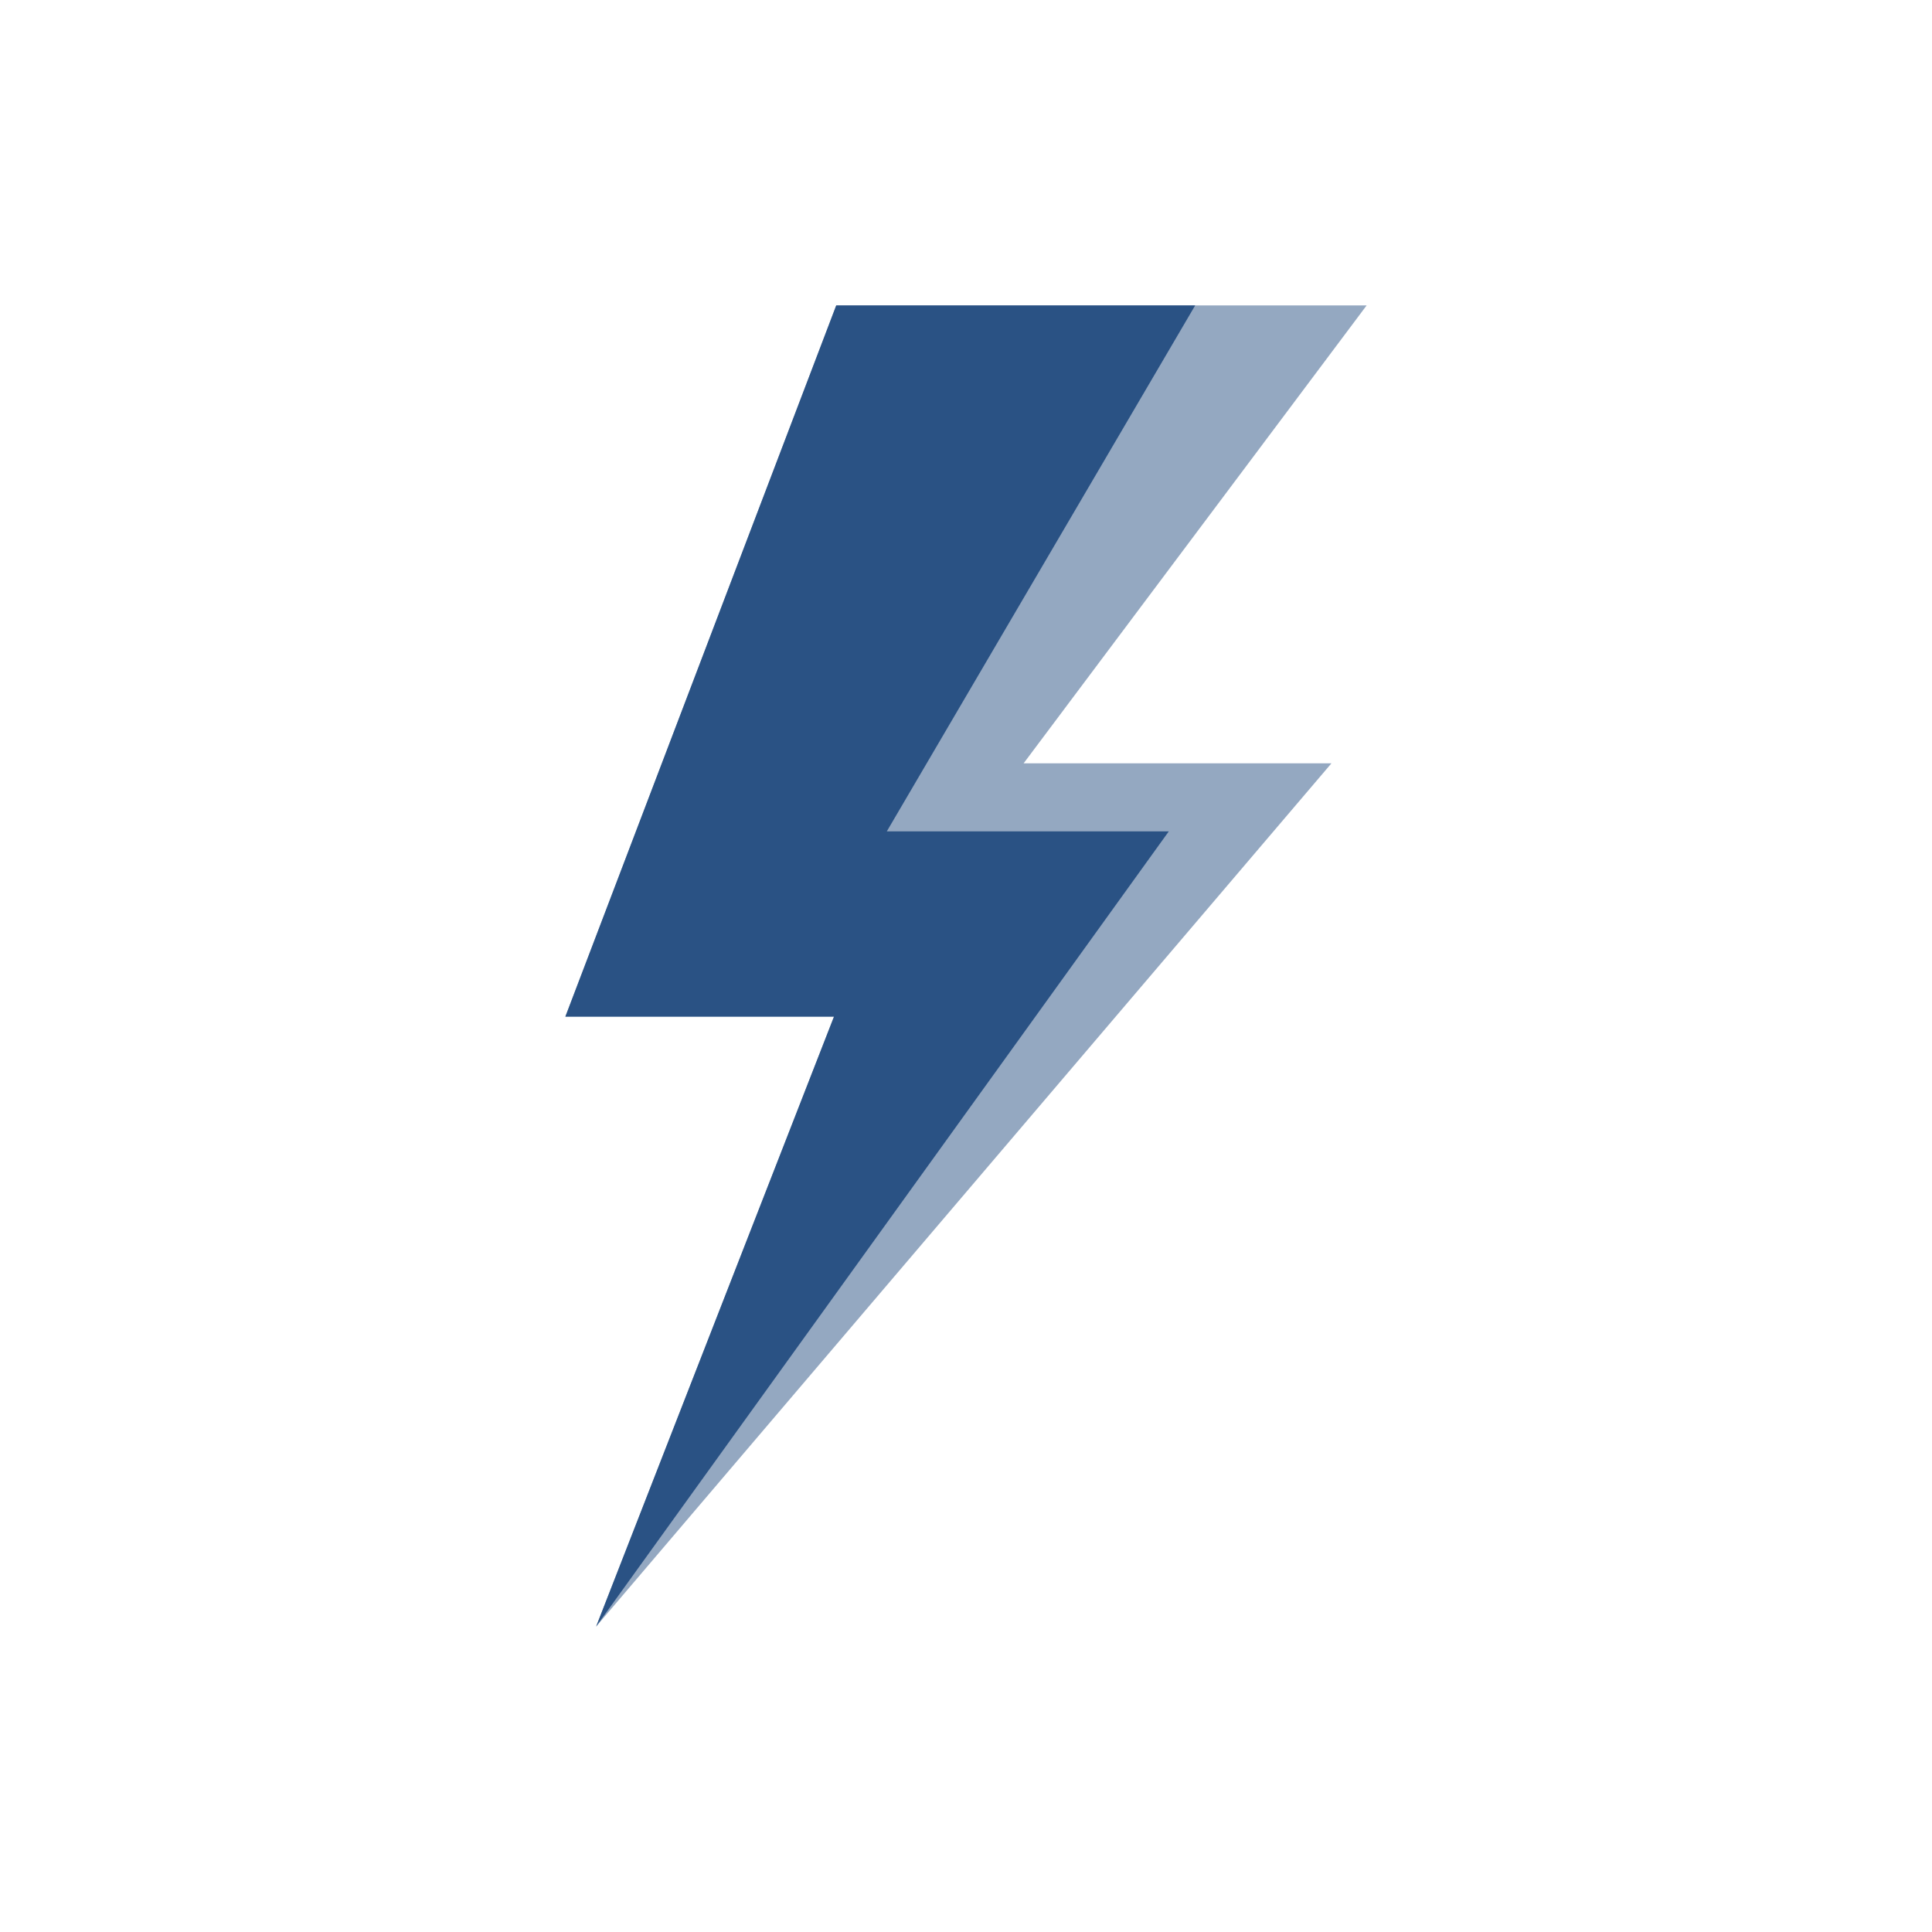
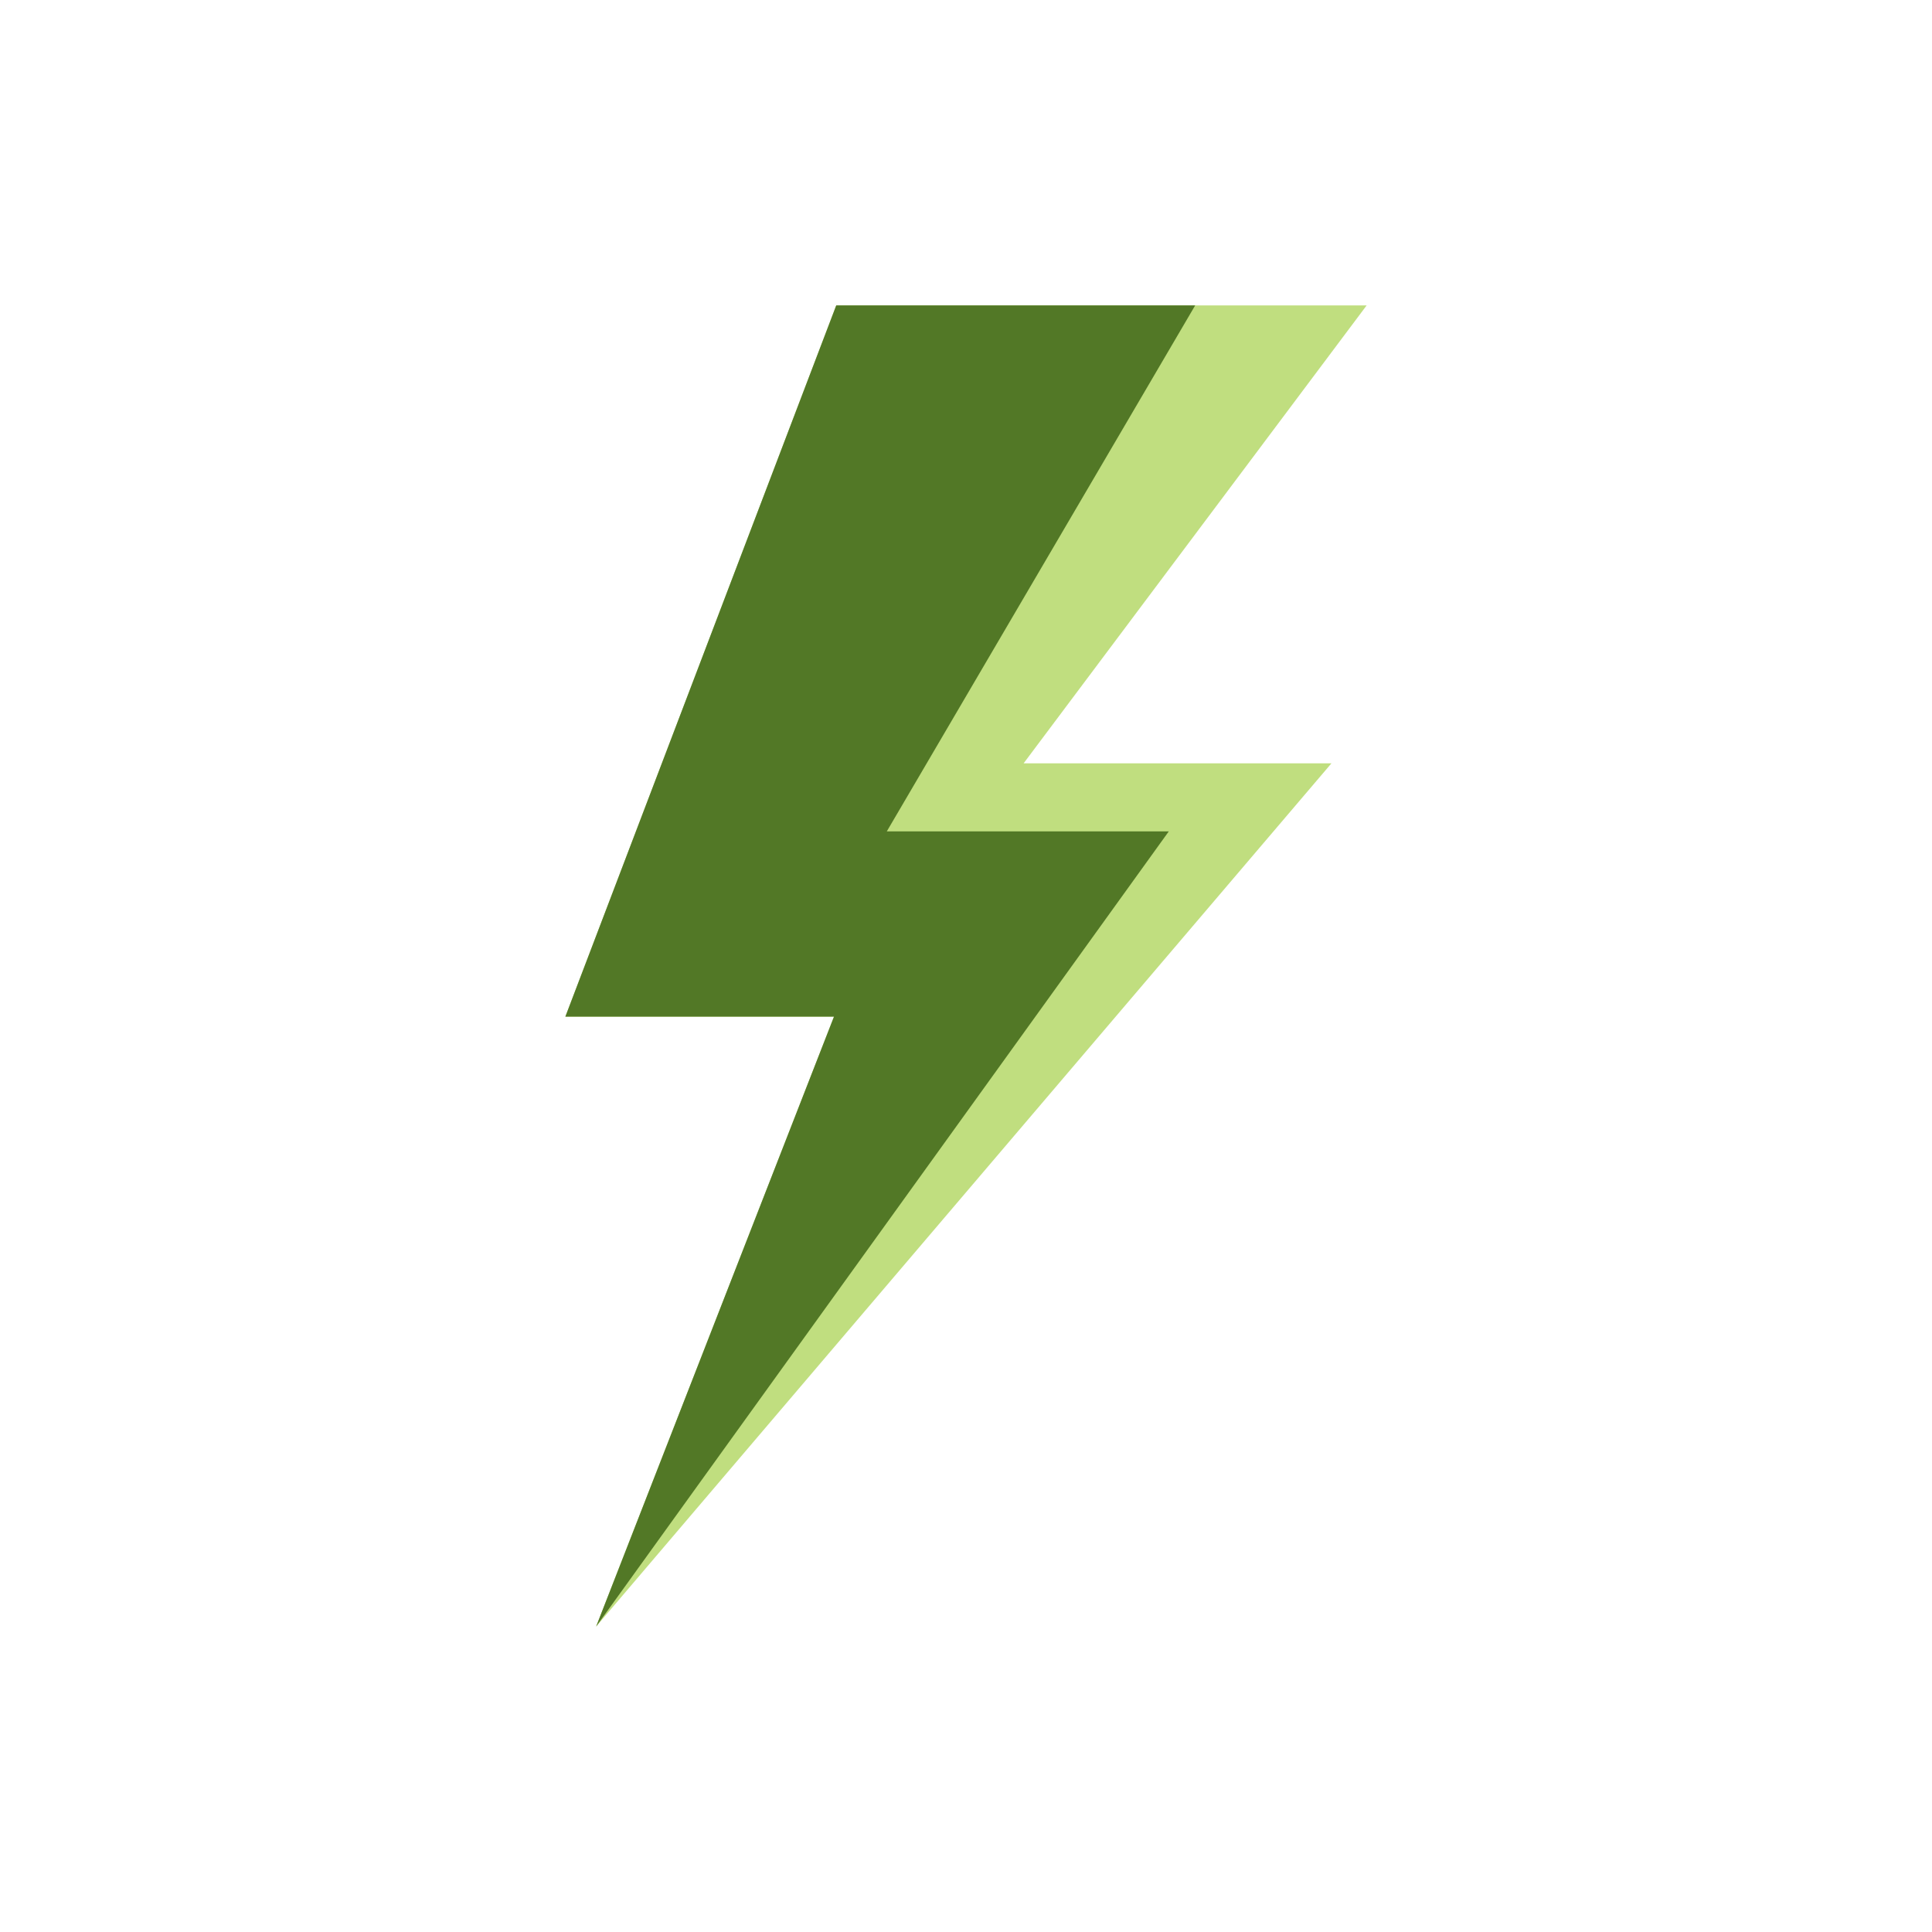
<svg width="24" height="24" viewBox="0 0 24 24" fill="none">
-   <path opacity="0.5" d="M14.71 3.794H16.977L12.716 9.482H16.54L7.405 20.206L10.36 12.629H7.023L10.388 3.794H14.71Z" fill="#2A5284" />
-   <path d="M14.71 3.794H14.847L11.016 10.328H14.519L7.405 20.206L10.36 12.629H7.023L10.388 3.794H14.71Z" fill="#2A5284" />
+   <path opacity="0.5" d="M14.71 3.794H16.977L12.716 9.482H16.54L7.405 20.206L10.36 12.629H7.023L10.388 3.794H14.71Z" fill="#82BE00" />
+   <path d="M14.71 3.794H14.847L11.016 10.328H14.519L7.405 20.206L10.36 12.629H7.023L10.388 3.794H14.71Z" fill="#527826" />
</svg>
